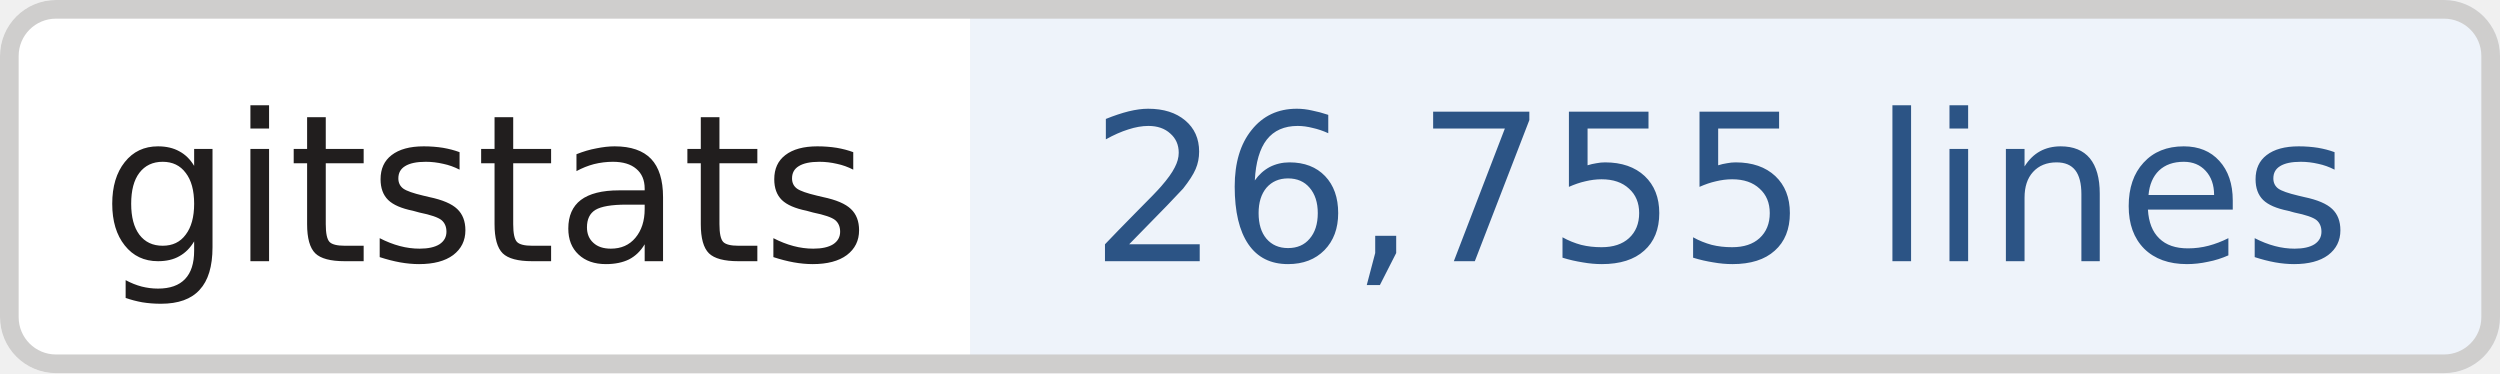
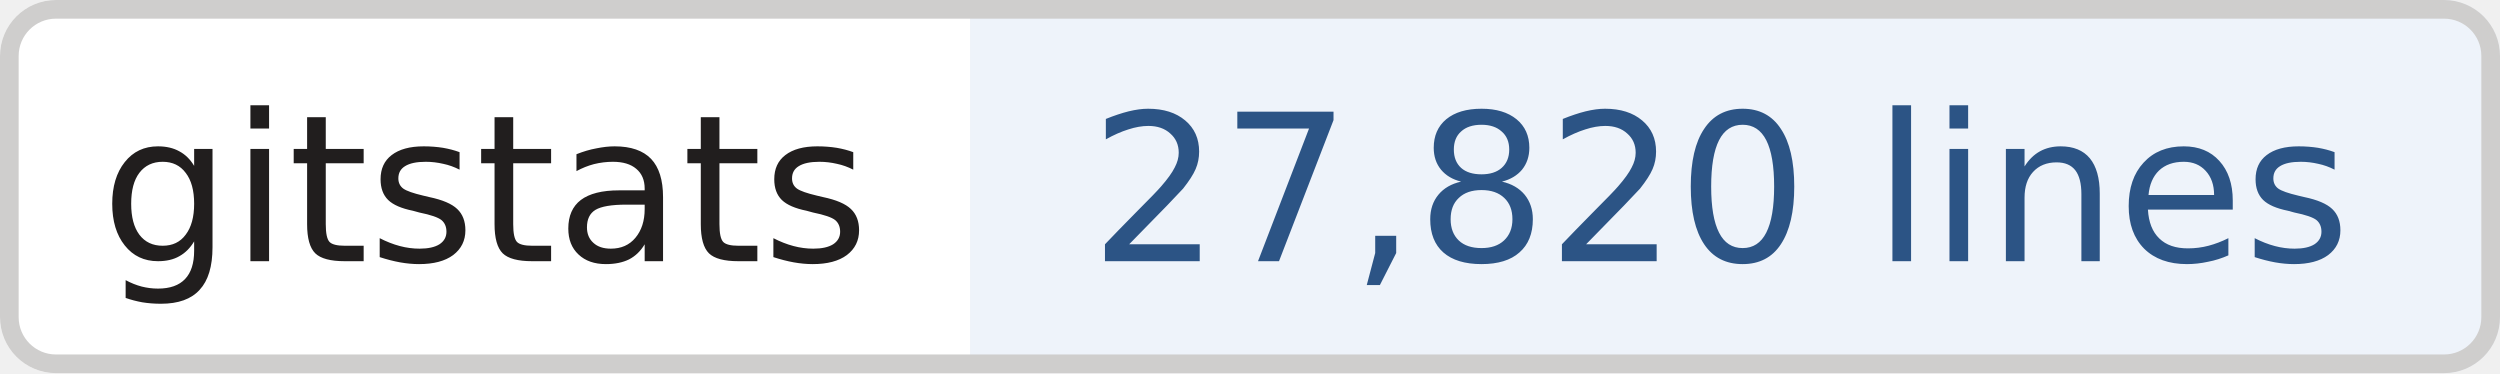
- <svg xmlns="http://www.w3.org/2000/svg" width="134" height="20" role="img" aria-label="gitstats: 26,755 lines">
+ <svg xmlns="http://www.w3.org/2000/svg" width="134" height="20" role="img" aria-label="gitstats: 27,820 lines">
  <clipPath id="r">
    <rect width="134" height="20" rx="3" fill="#fff" />
  </clipPath>
  <g clip-path="url(#r)">
    <rect x="0" width="52" height="20" fill="#fff" />
    <rect x="52" width="82" height="20" fill="#eef3fa" />
  </g>
  <rect x=".5" y=".5" width="133" height="19" rx="2.5" fill="none" stroke="#cfcecd" />
  <g text-anchor="middle" font-family="Verdana,Geneva,DejaVu Sans,sans-serif" font-size="11" text-rendering="geometricPrecision">
    <text x="26.0" y="14.0" fill="#211e1e" textLength="42.0">gitstats</text>
-     <text x="92.2" y="14.0" fill="#2c5485" textLength="70.5">26,755 lines</text>
+     <text x="92.2" y="14.0" fill="#2c5485" textLength="70.5">27,820 lines</text>
  </g>
</svg>
